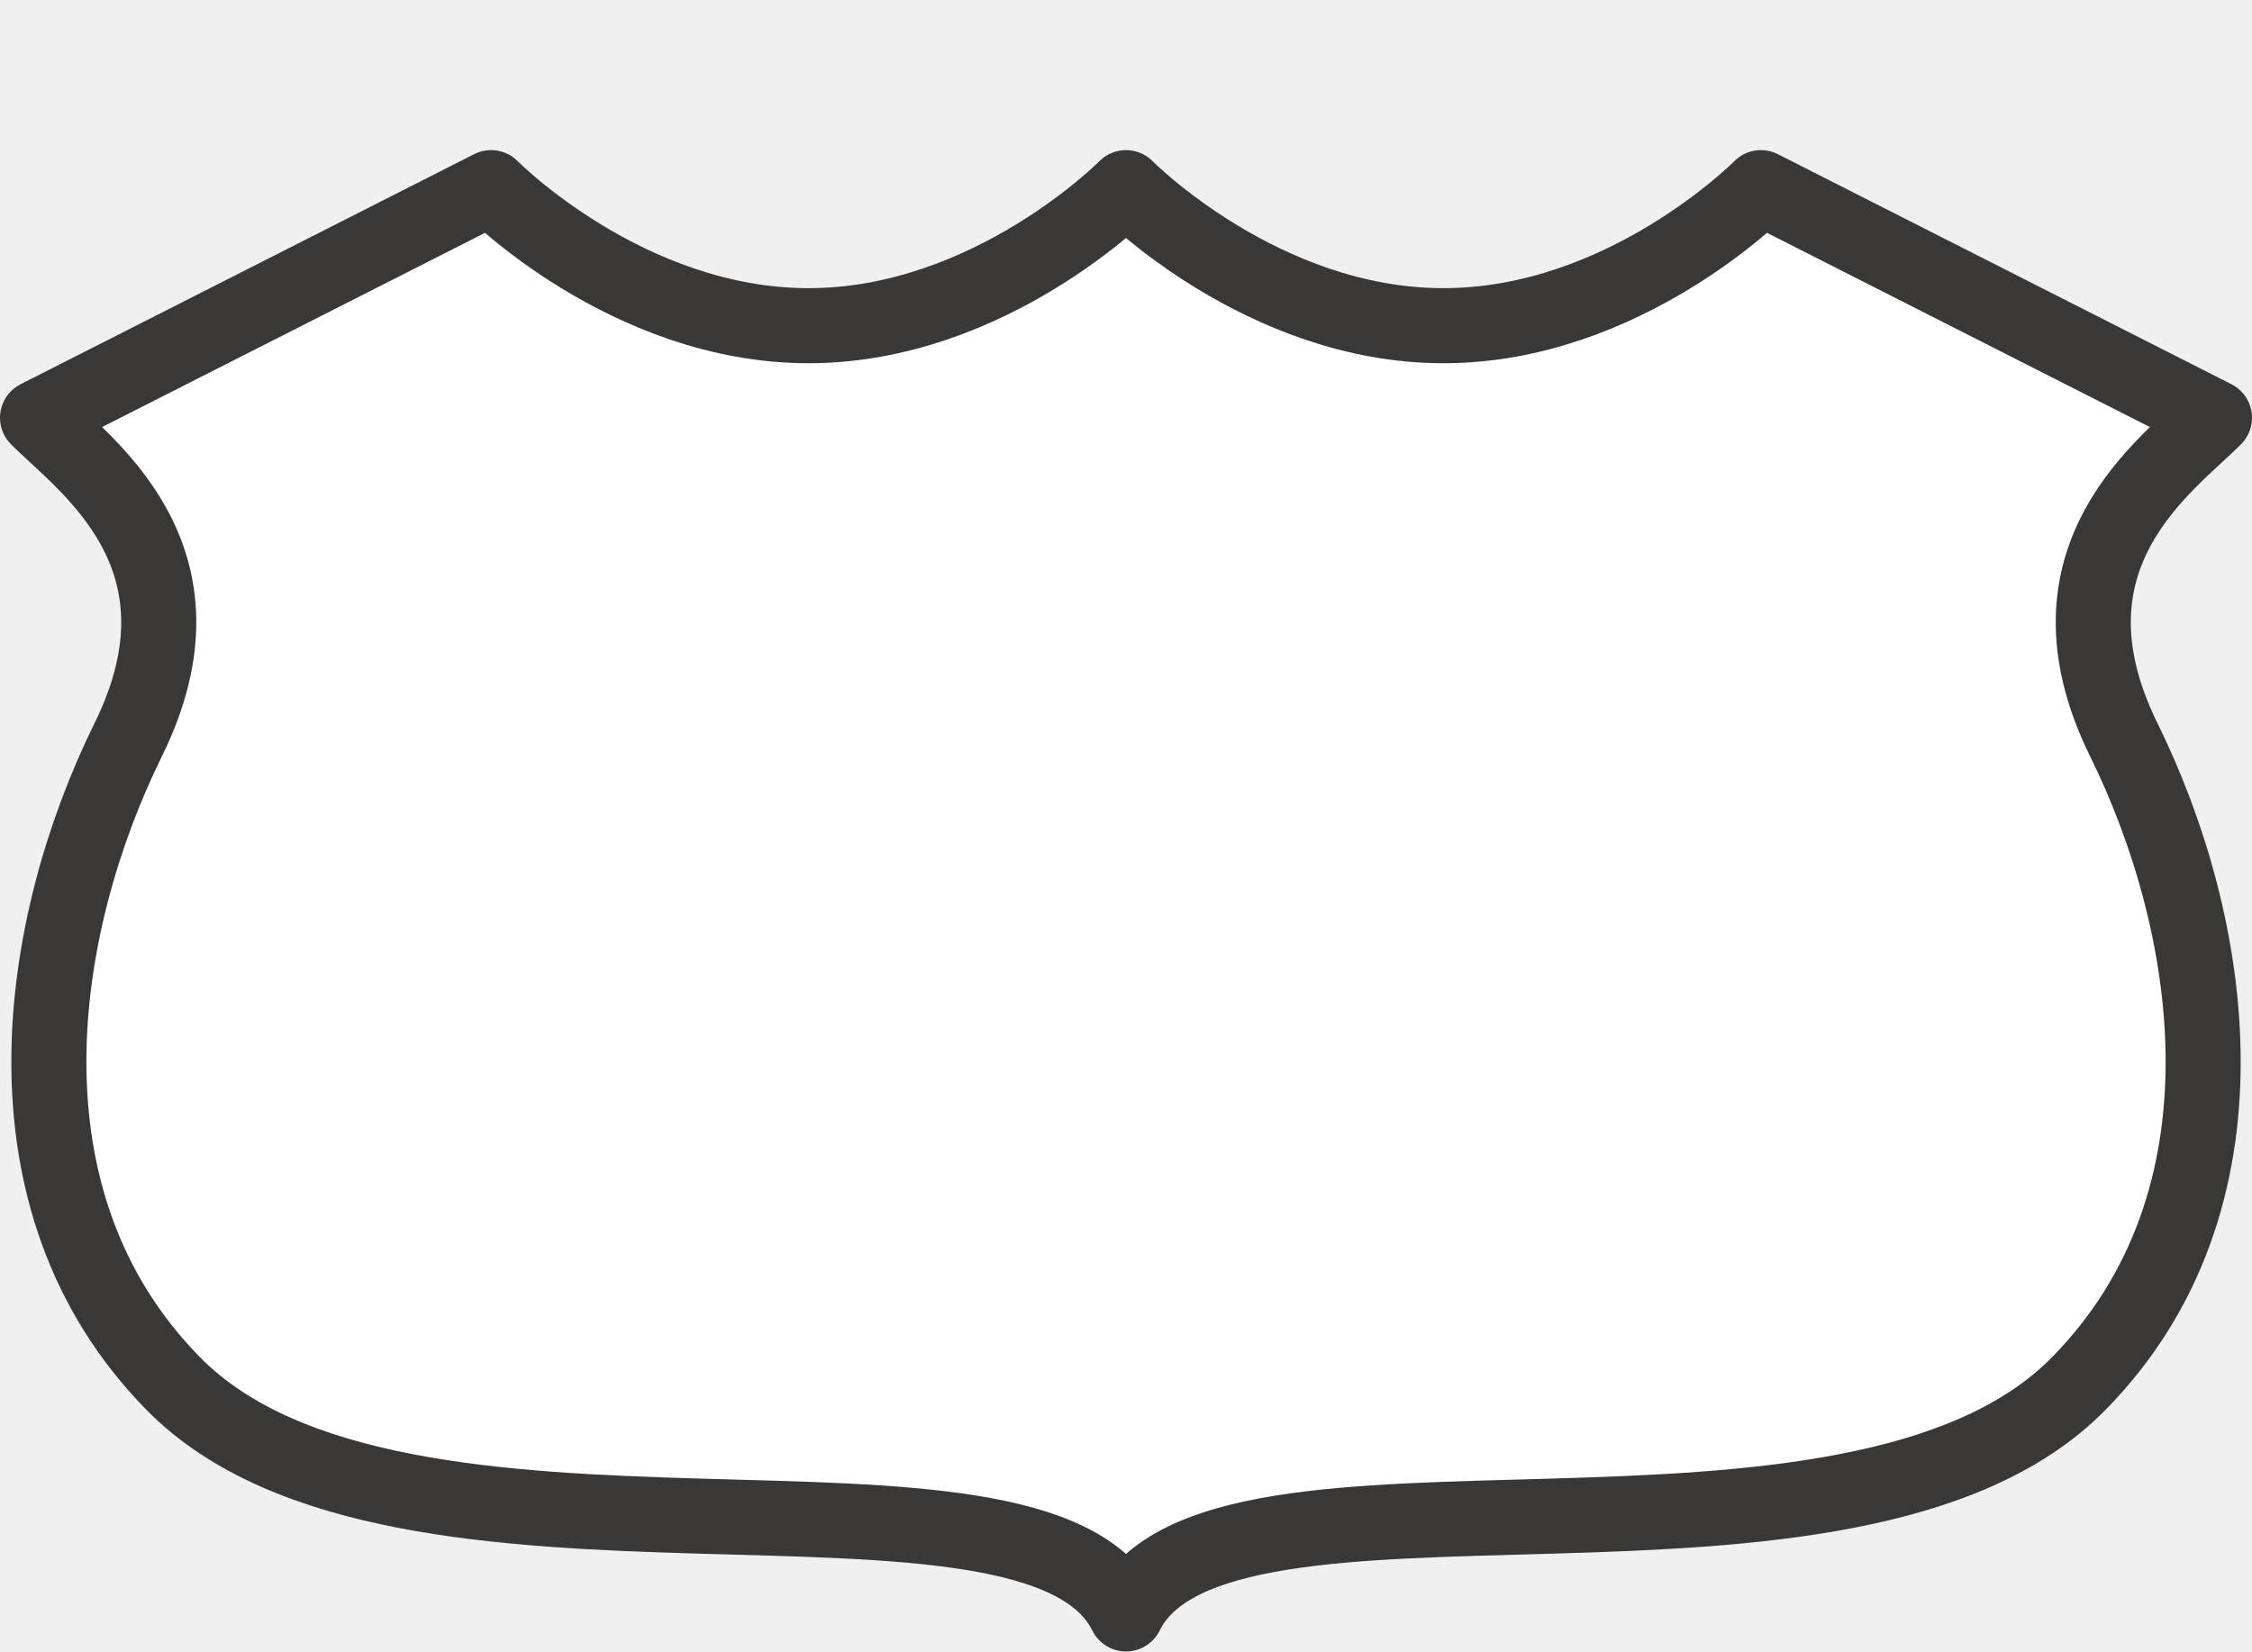
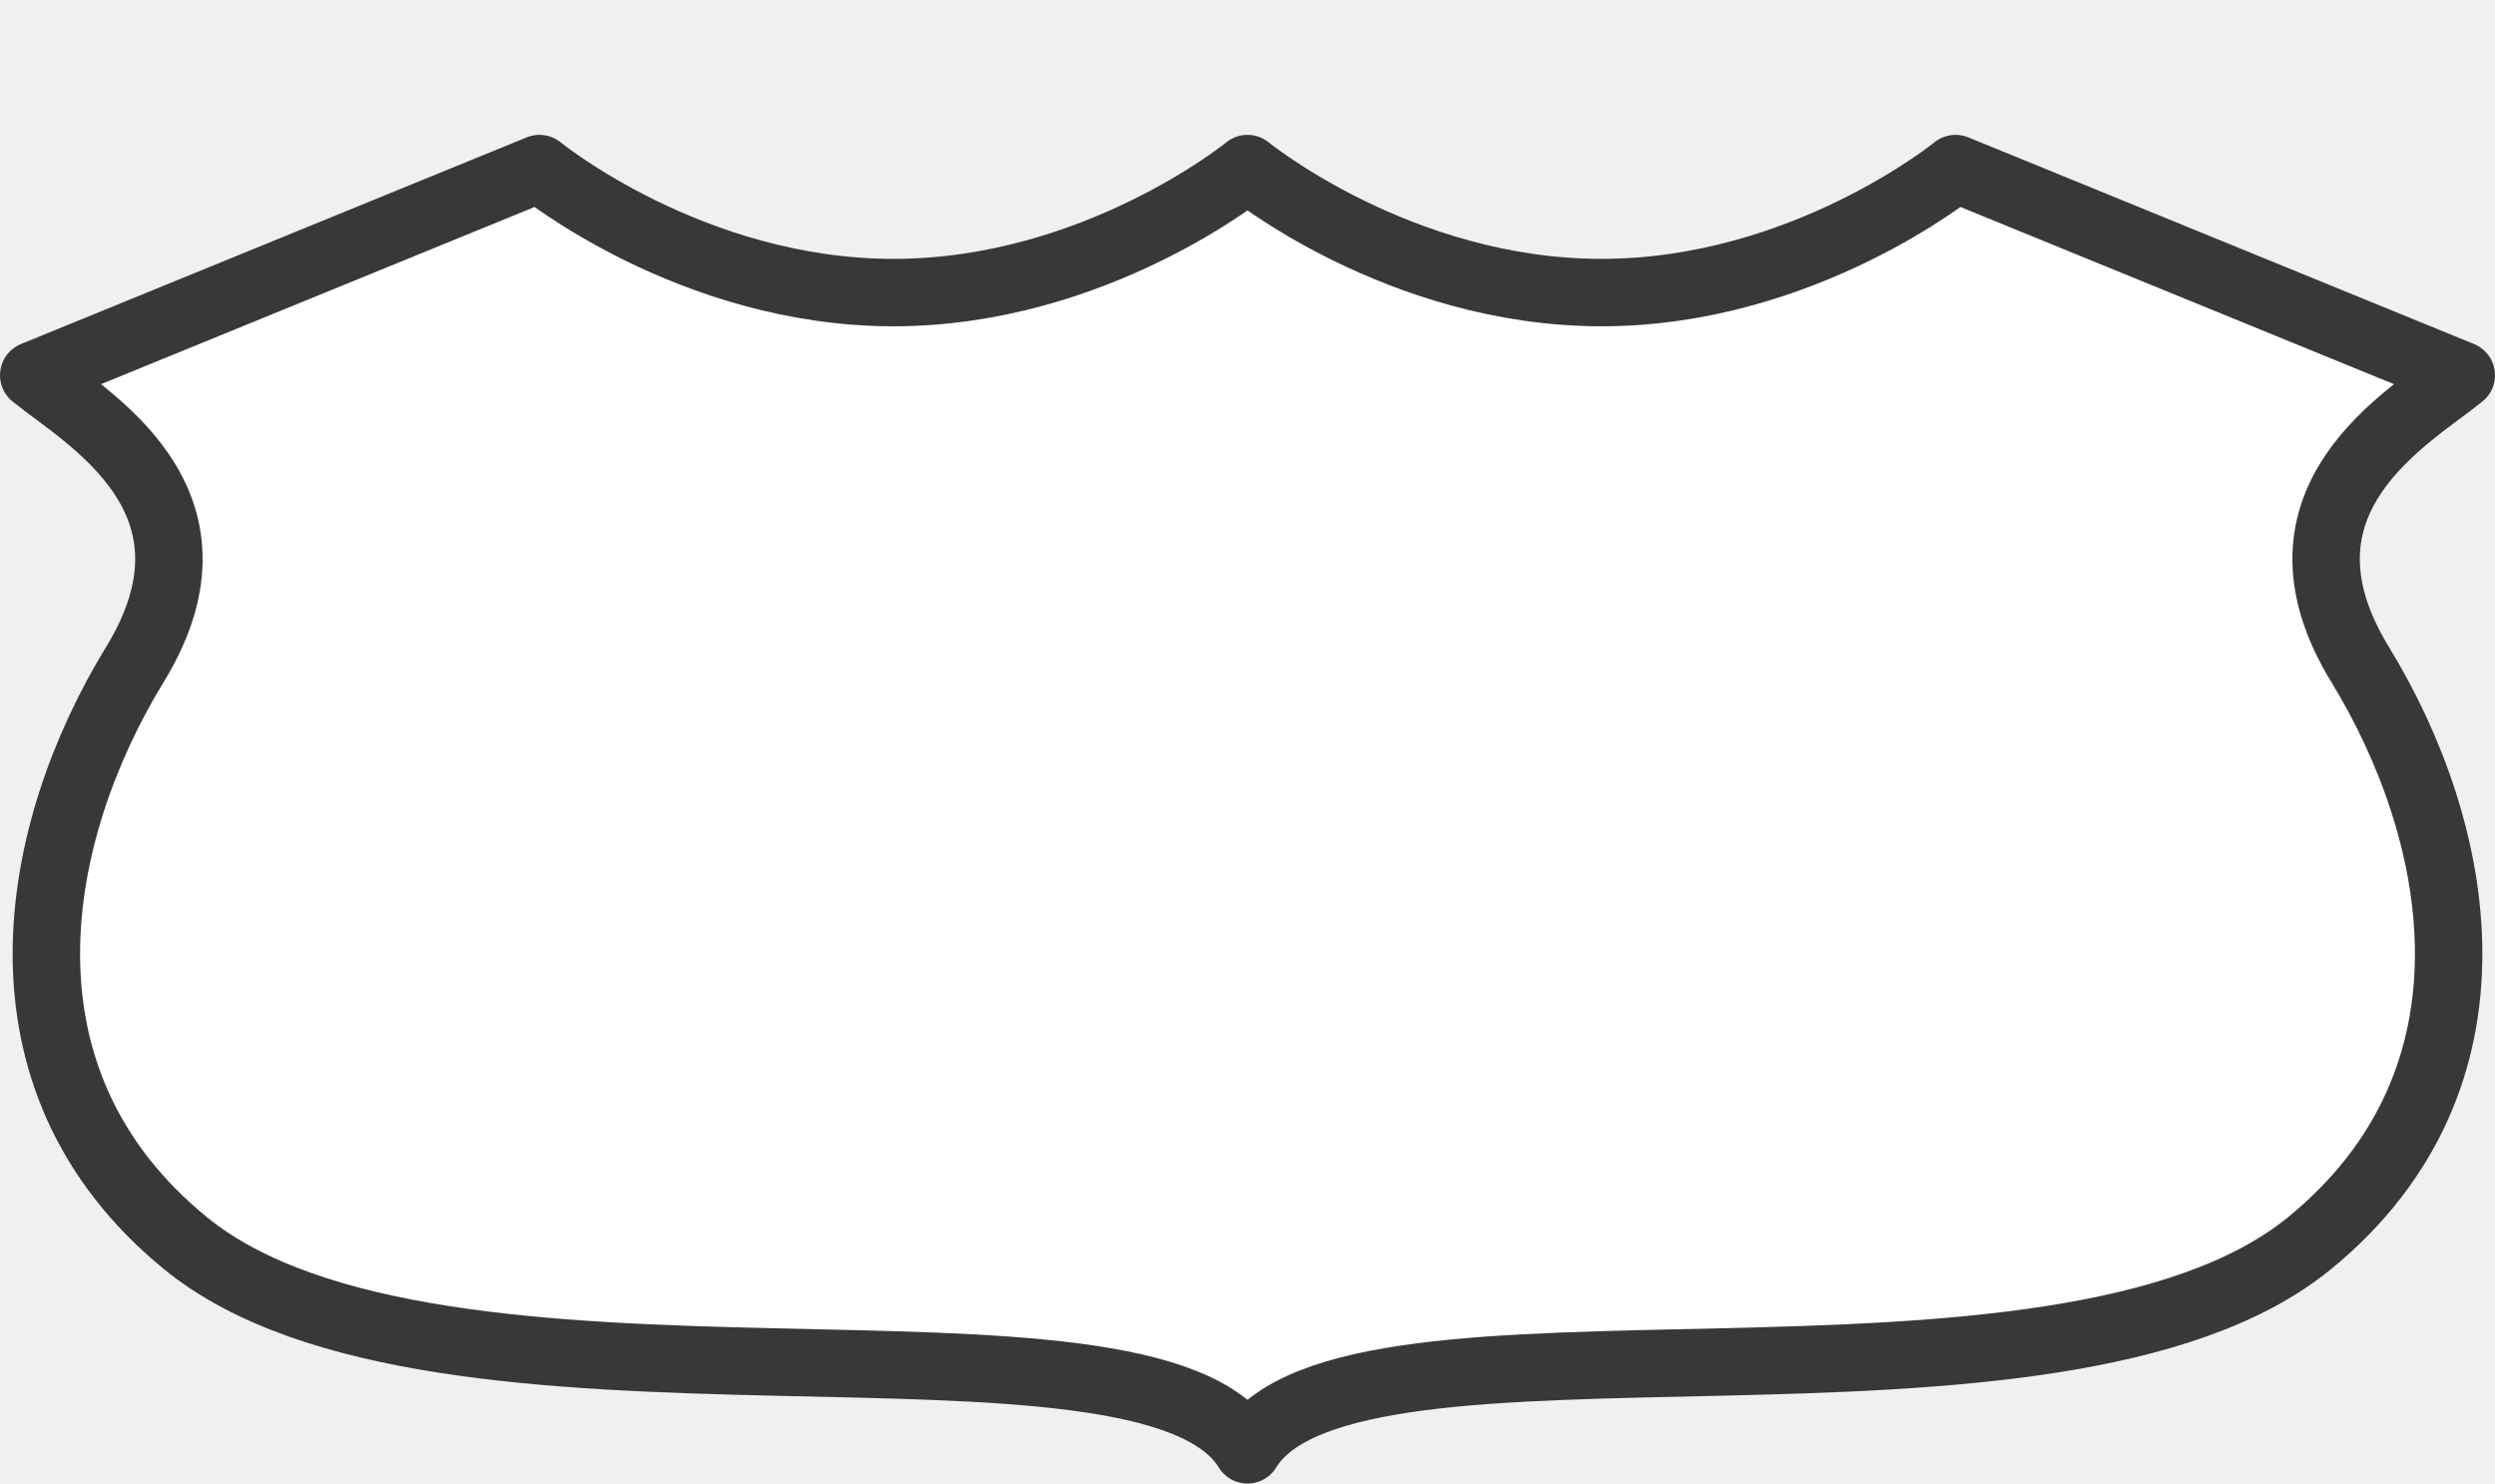
- <svg xmlns="http://www.w3.org/2000/svg" width="30" height="22" id="svg3844" version="1.1" viewBox="0 0 30 22">
+ <svg xmlns="http://www.w3.org/2000/svg" width="37" height="22" id="svg3844" version="1.1" viewBox="0 0 37 22">
  <defs id="defs3846" />
  <g id="layer1" transform="translate(-299,-896.3621)">
    <rect style="color:#3a3836;display:inline;overflow:visible;visibility:visible;opacity:0;fill:#3a3836;fill-opacity:1;fill-rule:nonzero;stroke:none;stroke-width:1;marker:none;enable-background:accumulate" id="rect3803" width="21" height="17" x="299" y="901.362" />
-     <path style="color:#3a3836;display:inline;overflow:visible;visibility:visible;opacity:1;fill:#ffffff;fill-opacity:1;fill-rule:evenodd;stroke:#3a3836;stroke-width:1;stroke-linecap:round;stroke-linejoin:round;marker:none;enable-background:accumulate" clip-path="none" d="m 305.542,898.862 -6.042,3.065 c 0.604,0.613 2.417,1.839 1.208,4.29 -1.208,2.452 -1.812,6.129 0.604,8.581 3.021,3.065 11.479,0.613 12.688,3.065 1.208,-2.452 9.667,0 12.688,-3.065 2.417,-2.452 1.812,-6.129 0.604,-8.581 -1.208,-2.452 0.604,-3.677 1.208,-4.29 l -6.042,-3.065 c 0,0 -1.812,1.839 -4.229,1.839 -2.417,0 -4.229,-1.839 -4.229,-1.839 0,0 -1.812,1.839 -4.229,1.839 -2.417,0 -4.229,-1.839 -4.229,-1.839 z" id="path3799-7" />
+     <path style="color:#3a3836;display:inline;overflow:visible;visibility:visible;opacity:1;fill:#ffffff;fill-opacity:1;fill-rule:evenodd;stroke:#3a3836;stroke-width:1;stroke-linecap:round;stroke-linejoin:round;marker:none;enable-background:accumulate" clip-path="none" d="m 307,898.862 -7.5,3.065 c 0.75,0.613 3,1.839 1.5,4.29 -1.5,2.452 -2.25,6.129 0.75,8.581 3.75,3.065 14.25,0.613 15.75,3.065 1.5,-2.452 12,0 15.75,-3.065 3,-2.452 2.25,-6.129 0.75,-8.581 -1.5,-2.452 0.75,-3.677 1.5,-4.29 l -7.5,-3.065 c 0,0 -2.25,1.839 -5.25,1.839 -3,0 -5.25,-1.839 -5.25,-1.839 0,0 -2.25,1.839 -5.25,1.839 -3,0 -5.25,-1.839 -5.25,-1.839 z" id="path3799-7" />
  </g>
</svg>
